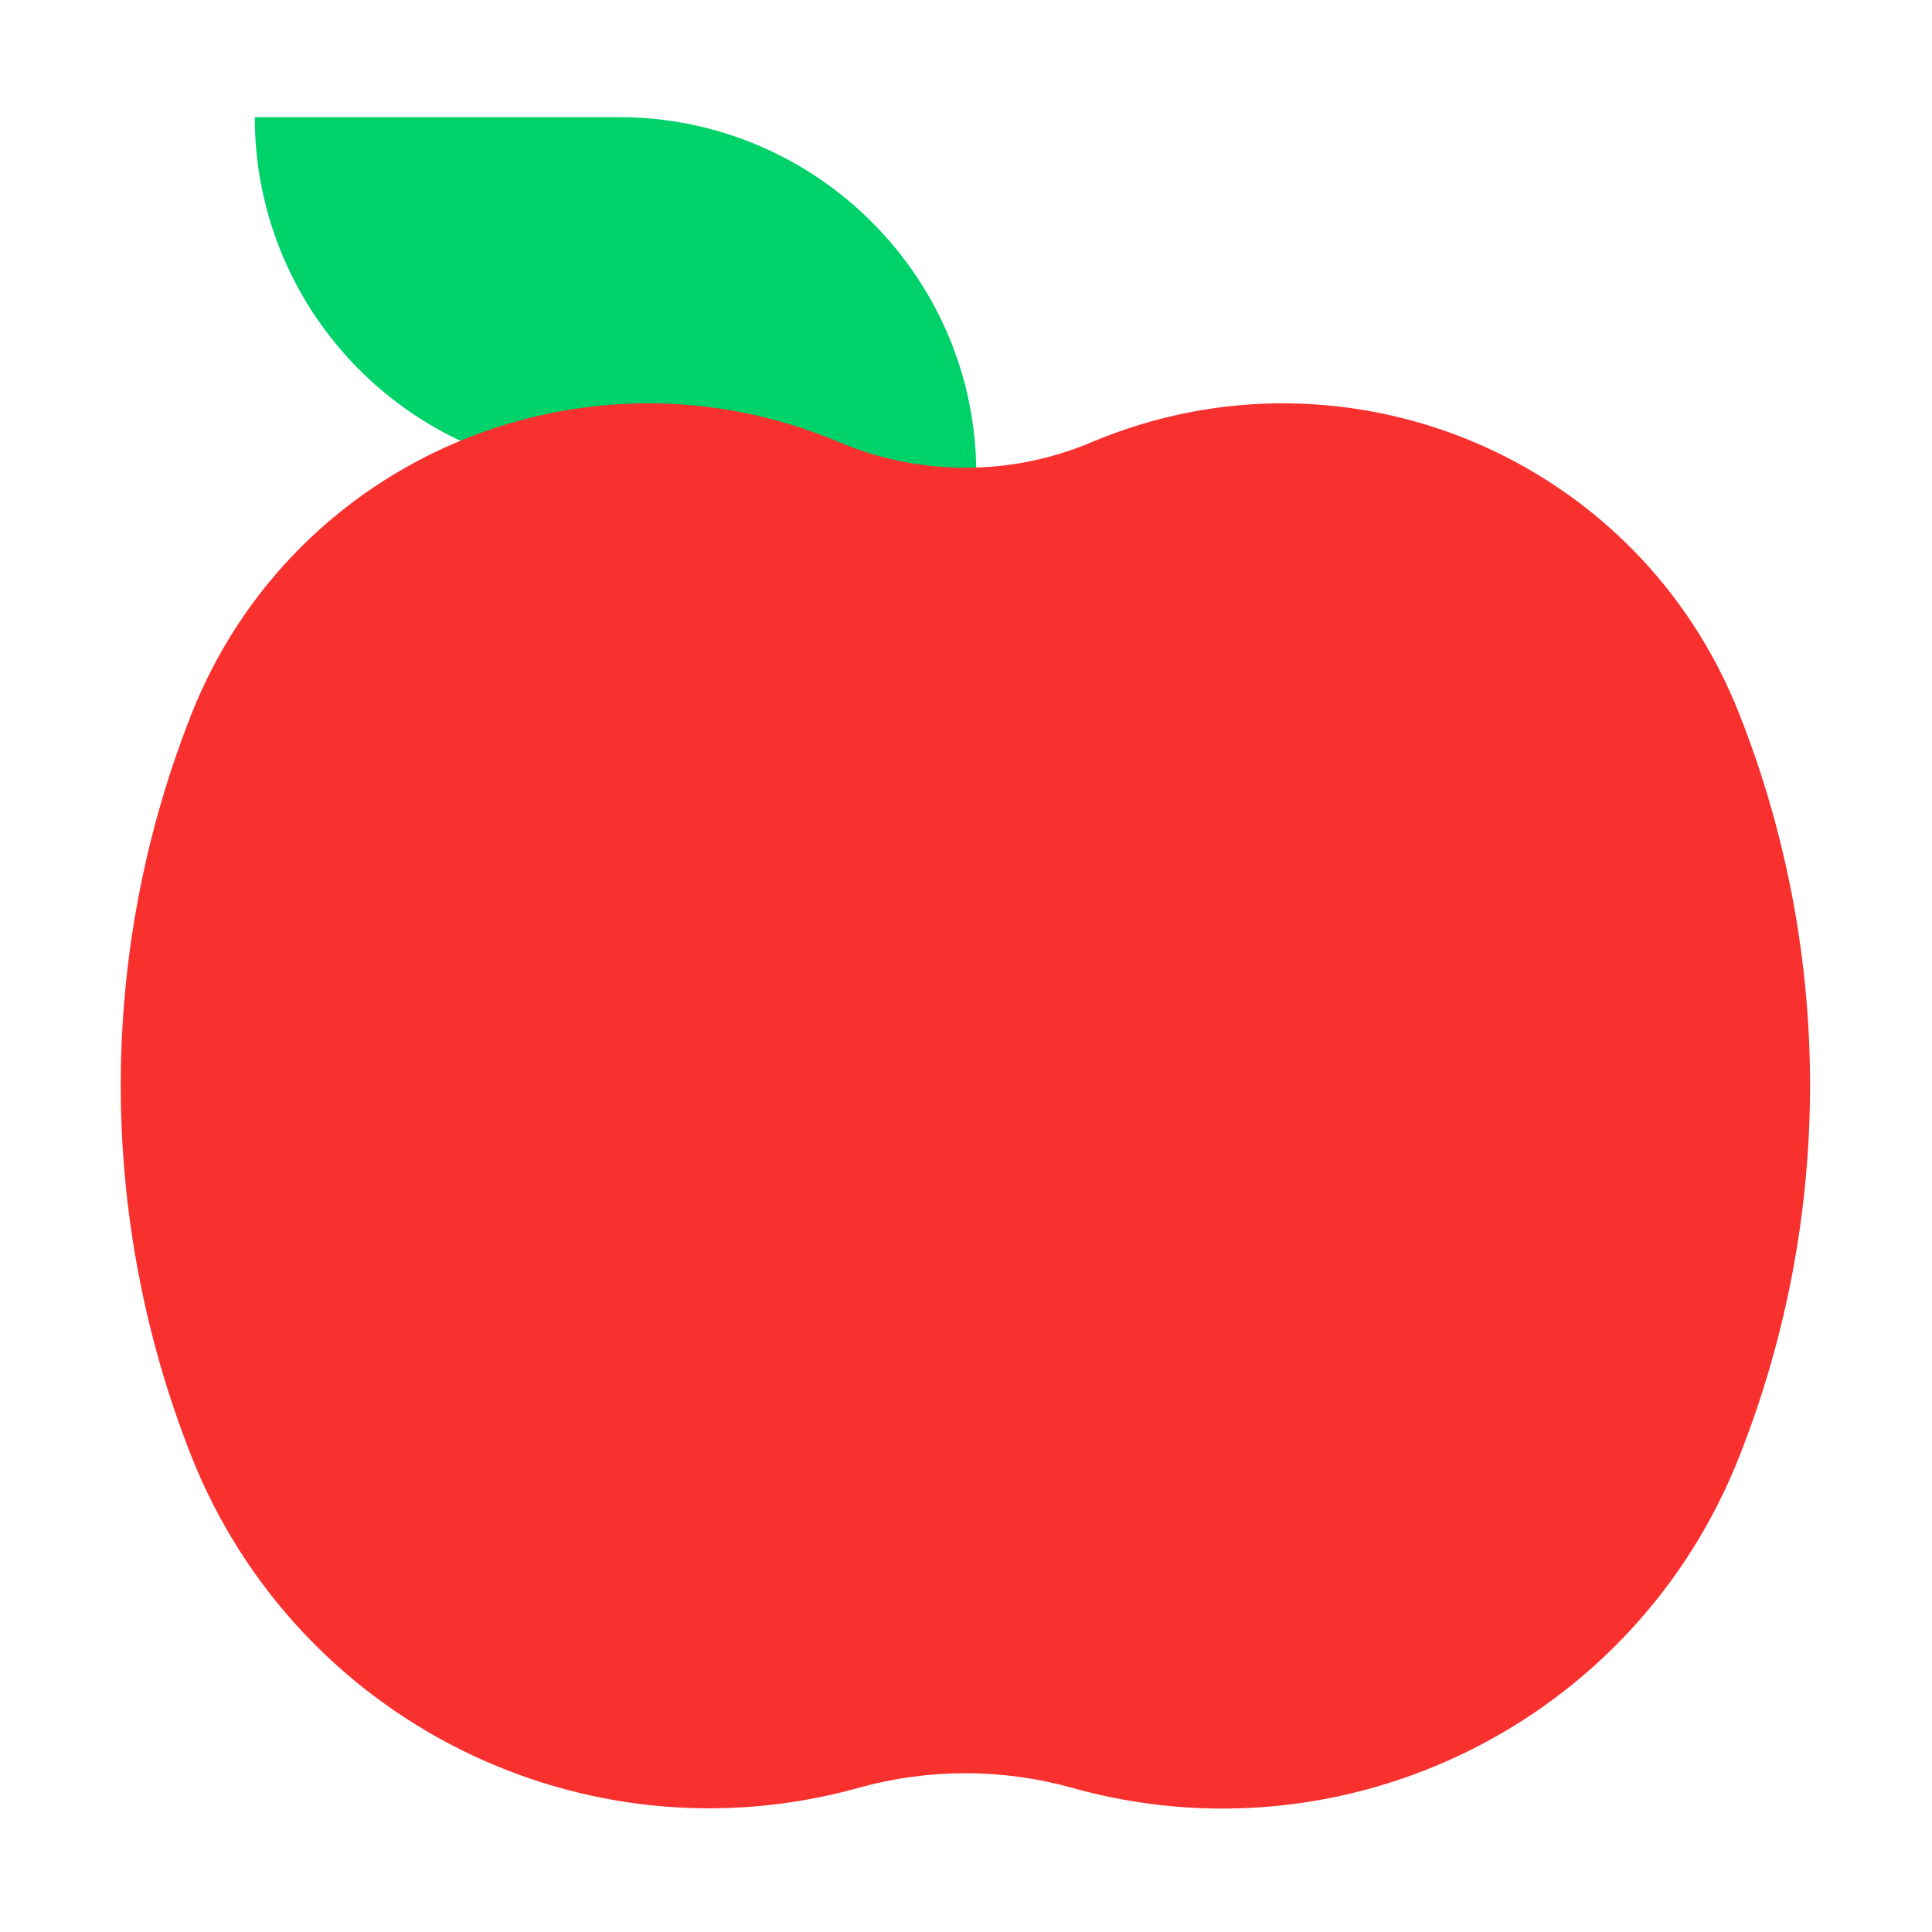
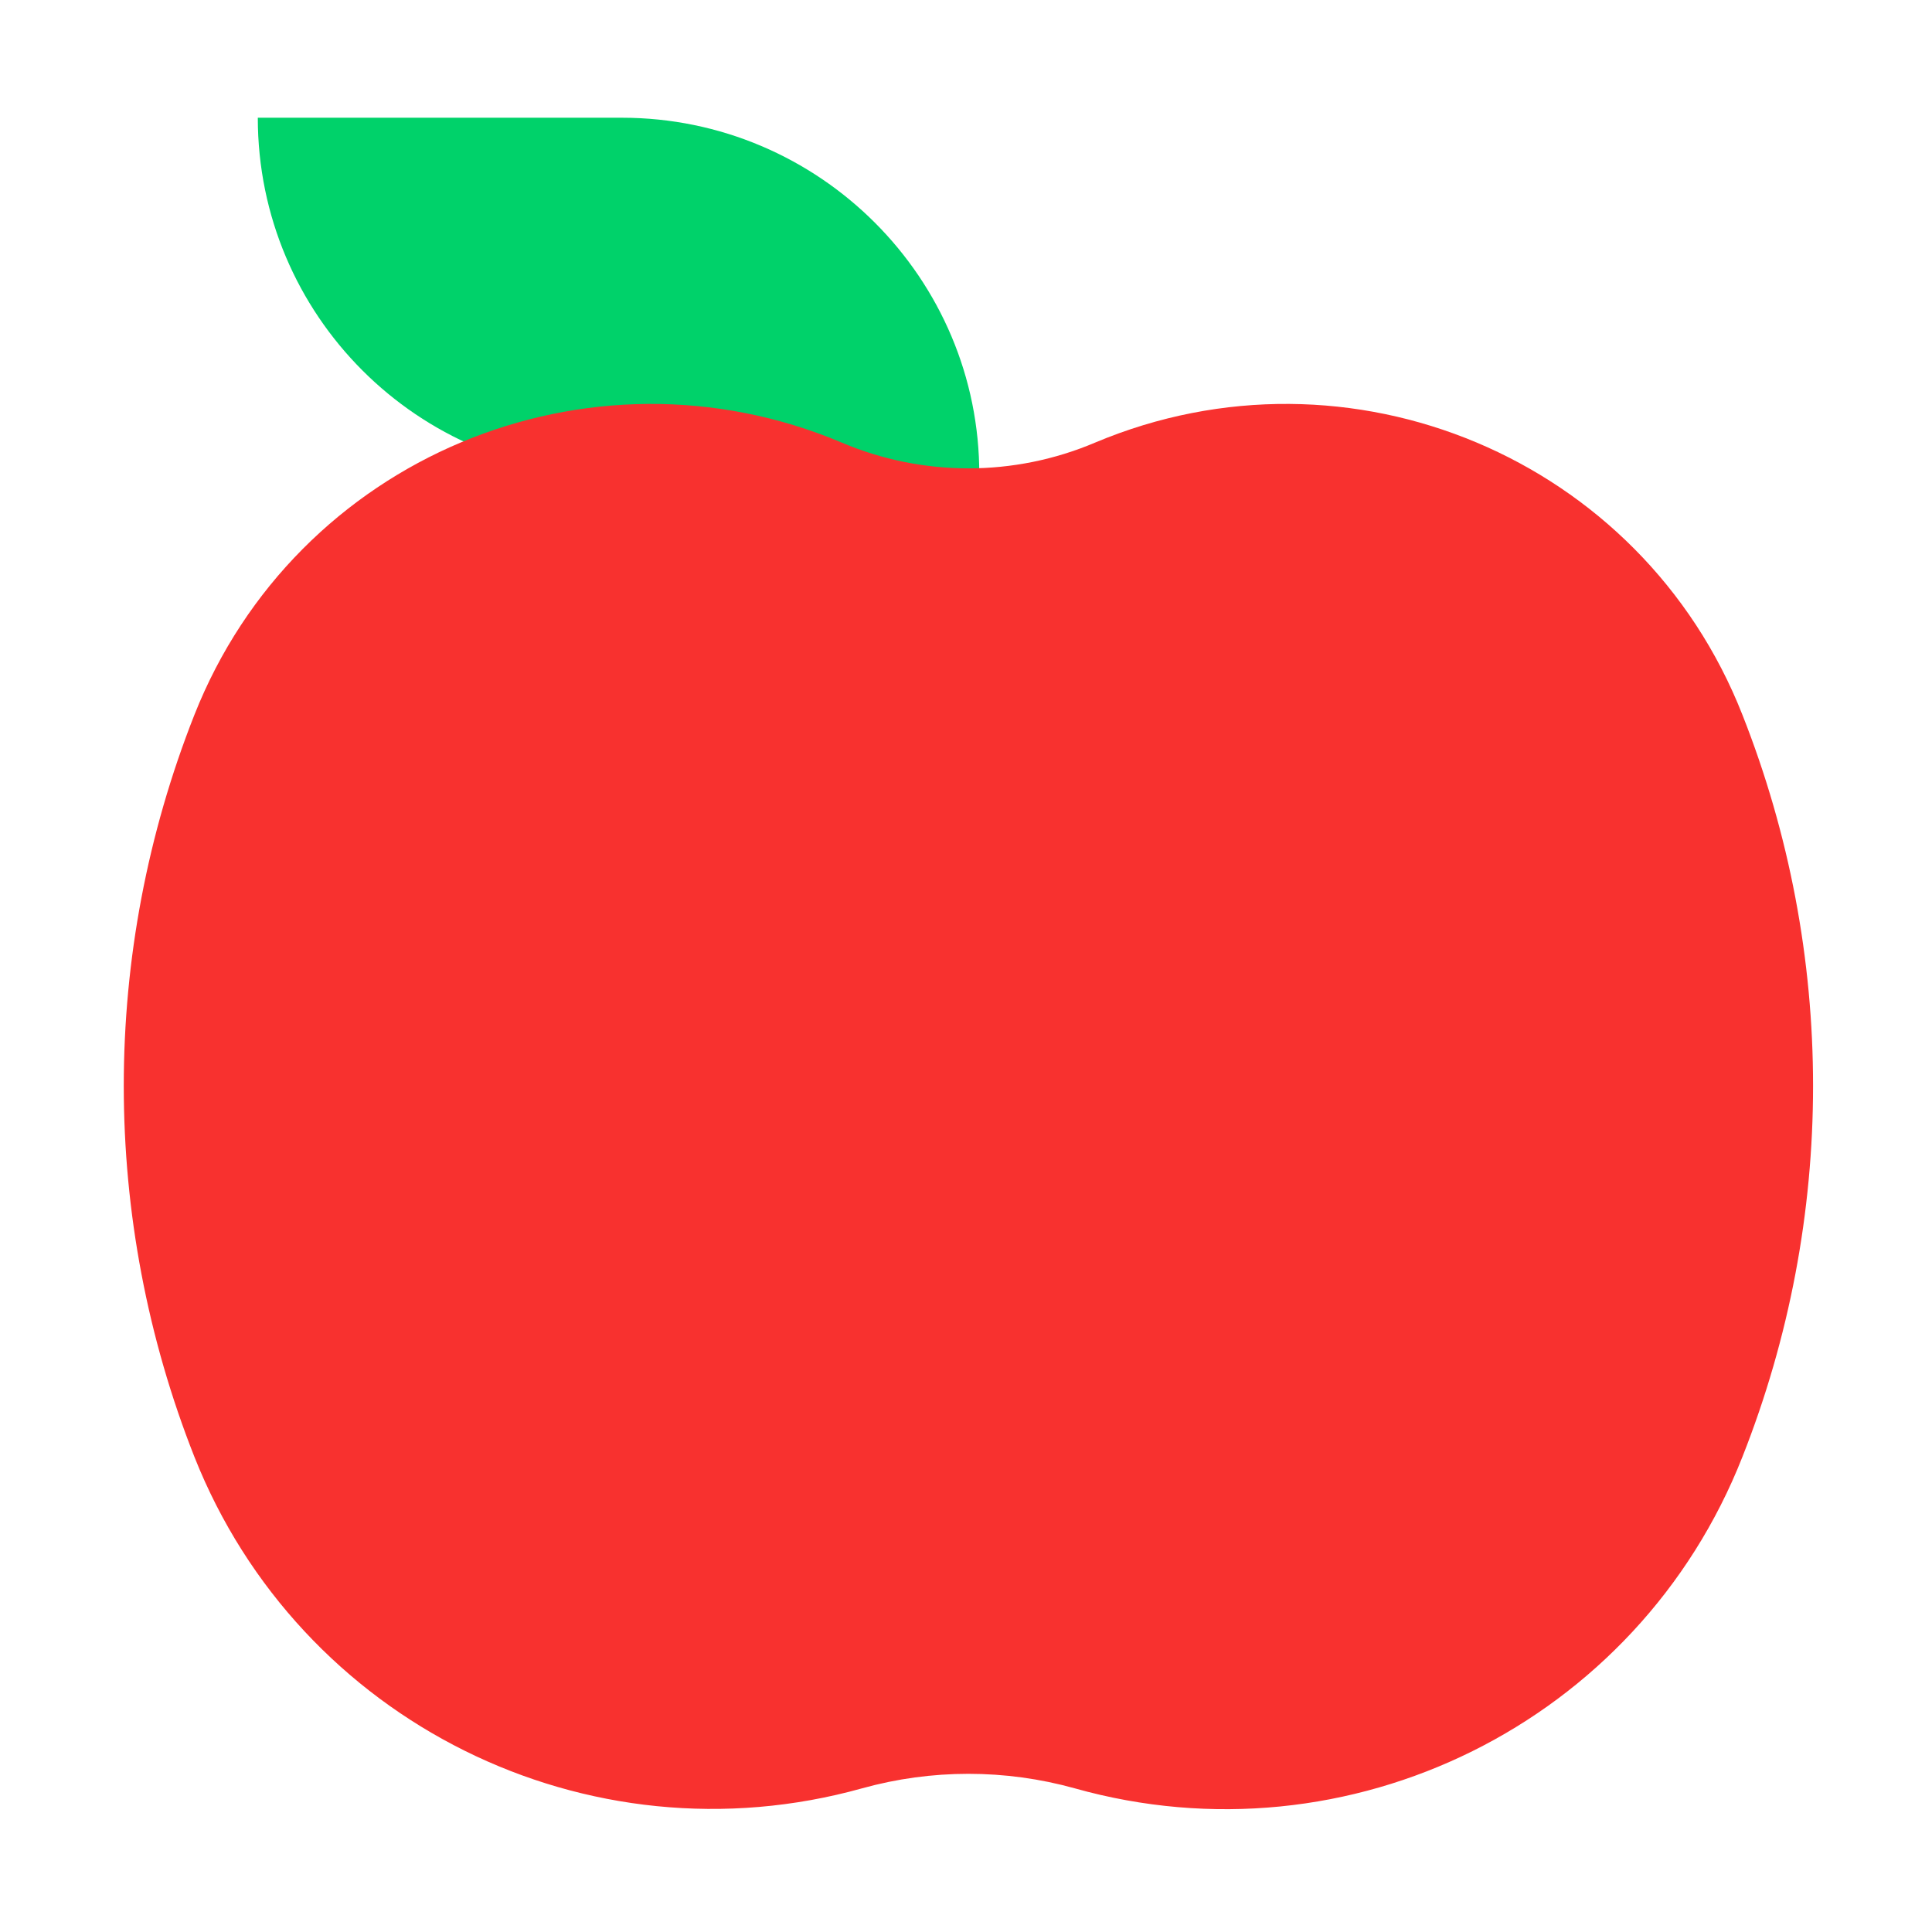
<svg xmlns="http://www.w3.org/2000/svg" width="32" height="32" viewBox="0 0 32 32" fill="none">
-   <g data-centered="1" transform="translate(0 -0.06)">
+   <g data-centered="1" transform="translate(0.05 -0.05)">
    <path d="M10.25 2H4.22C4.22 5.27 6.87 7.92 10.14 7.92H16.17C16.18 4.66 13.52 2 10.25 2Z" fill="#00D26A" />
    <path d="M18.09 7.38C16.75 7.95 15.23 7.95 13.89 7.38C9.69 5.61 4.85 7.64 3.17 11.89C1.61 15.84 1.61 20.23 3.17 24.18C4.91 28.57 9.68 30.94 14.23 29.67C15.38 29.35 16.6 29.35 17.75 29.67C22.3 30.95 27.08 28.58 28.81 24.18C30.37 20.23 30.37 15.84 28.81 11.89C27.14 7.64 22.3 5.61 18.09 7.38Z" fill="#F8312F" />
  </g>
</svg>
